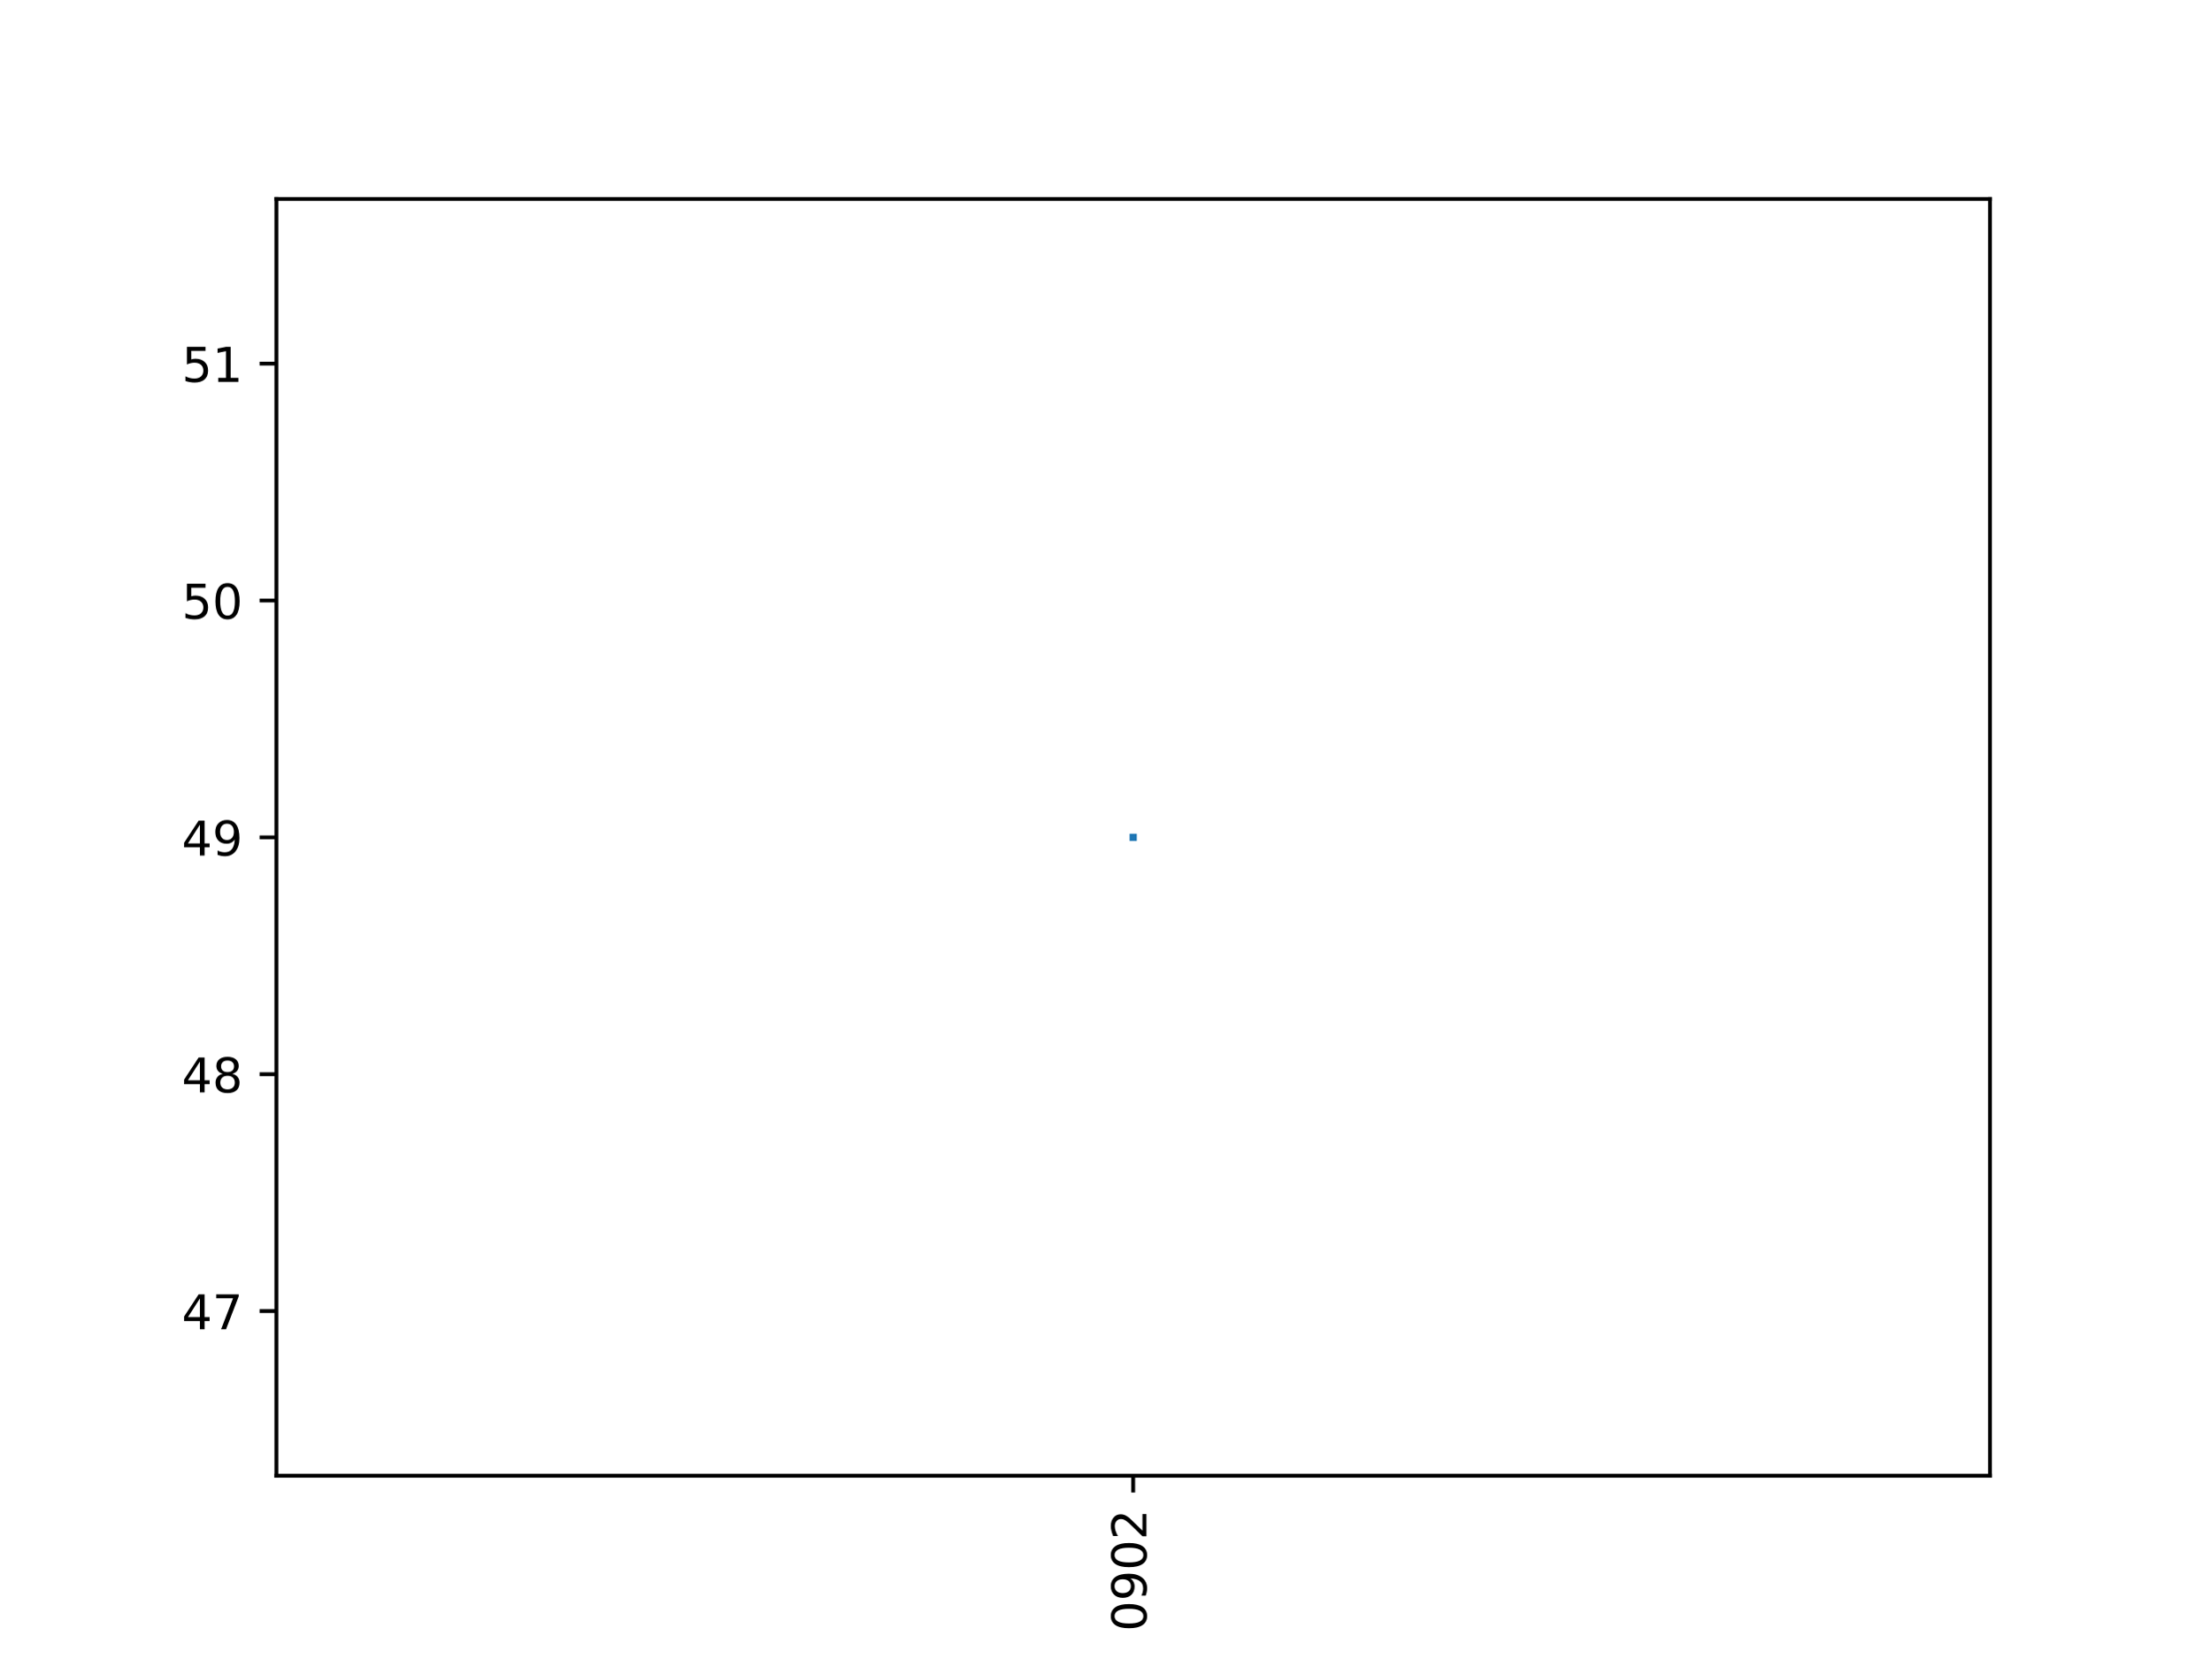
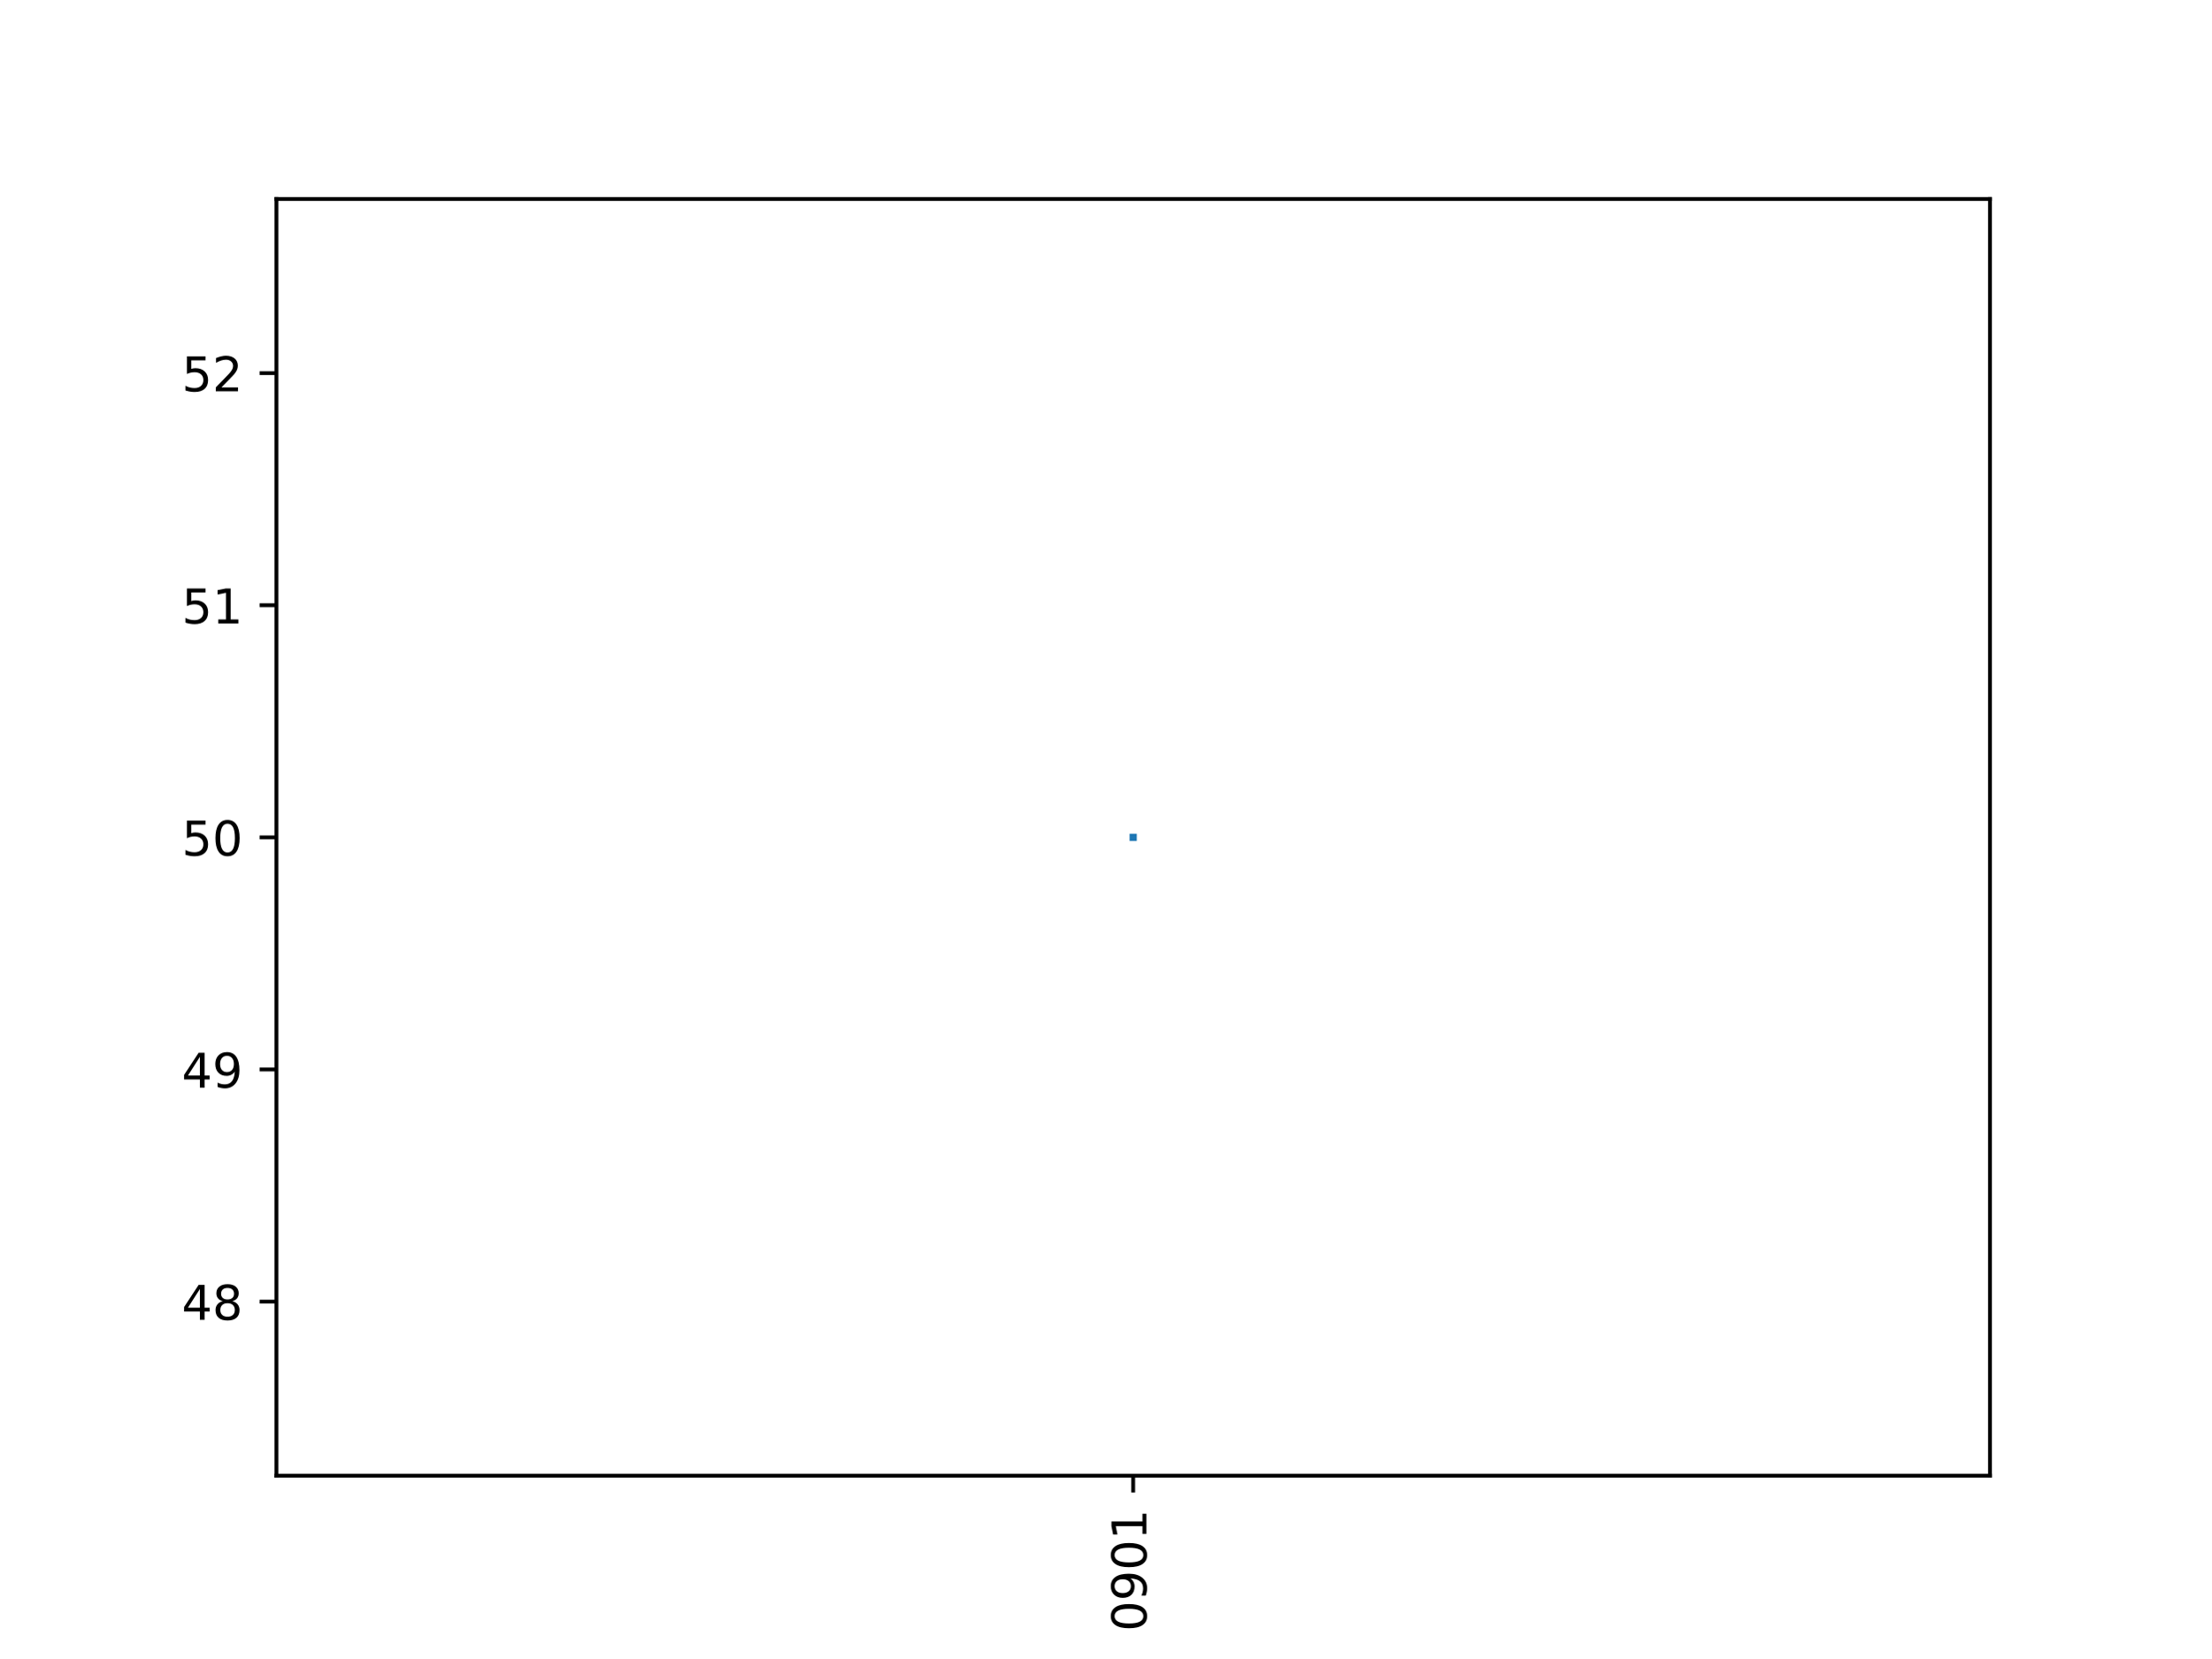
<svg xmlns="http://www.w3.org/2000/svg" xmlns:xlink="http://www.w3.org/1999/xlink" height="345.6pt" version="1.1" viewBox="0 0 460.8 345.6" width="460.8pt">
  <defs>
    <style type="text/css">*{stroke-linecap:butt;stroke-linejoin:round;}</style>
  </defs>
  <g id="figure_1">
    <g id="patch_1">
      <path d="M 0 345.6  L 460.8 345.6  L 460.8 0  L 0 0  z " style="fill:none;" />
    </g>
    <g id="axes_1">
      <g id="patch_2">
        <path d="M 57.6 307.584  L 414.72 307.584  L 414.72 41.472  L 57.6 41.472  z " style="fill:none;" />
      </g>
      <g id="matplotlib.axis_1">
        <g id="xtick_1">
          <g id="line2d_1">
            <defs>
-               <path d="M 0 0  L 0 3.5  " id="m7cc8d445f6" style="stroke:#000000;stroke-width:0.8;" />
+               <path d="M 0 0  L 0 3.5  " id="m7bf0cc9b49" style="stroke:#000000;stroke-width:0.8;" />
            </defs>
            <g>
-               <use style="stroke:#000000;stroke-width:0.8;" x="236.16" xlink:href="#m7cc8d445f6" y="307.584" />
+               <use style="stroke:#000000;stroke-width:0.8;" x="236.16" xlink:href="#m7bf0cc9b49" y="307.584" />
            </g>
          </g>
          <g id="text_1">
            <g transform="translate(238.9194 340.034)rotate(-90)scale(0.1 -0.1)">
              <defs>
                <path d="M 31.781 66.406  Q 24.172 66.406 20.328 58.906  Q 16.5 51.422 16.5 36.375  Q 16.5 21.391 20.328 13.891  Q 24.172 6.391 31.781 6.391  Q 39.453 6.391 43.281 13.891  Q 47.125 21.391 47.125 36.375  Q 47.125 51.422 43.281 58.906  Q 39.453 66.406 31.781 66.406  z M 31.781 74.219  Q 44.047 74.219 50.516 64.516  Q 56.984 54.828 56.984 36.375  Q 56.984 17.969 50.516 8.266  Q 44.047 -1.422 31.781 -1.422  Q 19.531 -1.422 13.062 8.266  Q 6.594 17.969 6.594 36.375  Q 6.594 54.828 13.062 64.516  Q 19.531 74.219 31.781 74.219  z " id="DejaVuSans-48" />
                <path d="M 10.984 1.516  L 10.984 10.5  Q 14.703 8.734 18.5 7.812  Q 22.312 6.891 25.984 6.891  Q 35.75 6.891 40.891 13.453  Q 46.047 20.016 46.781 33.406  Q 43.953 29.203 39.594 26.953  Q 35.25 24.703 29.984 24.703  Q 19.047 24.703 12.672 31.312  Q 6.297 37.938 6.297 49.422  Q 6.297 60.641 12.938 67.422  Q 19.578 74.219 30.609 74.219  Q 43.266 74.219 49.922 64.516  Q 56.594 54.828 56.594 36.375  Q 56.594 19.141 48.406 8.859  Q 40.234 -1.422 26.422 -1.422  Q 22.703 -1.422 18.891 -0.688  Q 15.094 0.047 10.984 1.516  z M 30.609 32.422  Q 37.25 32.422 41.125 36.953  Q 45.016 41.5 45.016 49.422  Q 45.016 57.281 41.125 61.844  Q 37.25 66.406 30.609 66.406  Q 23.969 66.406 20.094 61.844  Q 16.219 57.281 16.219 49.422  Q 16.219 41.5 20.094 36.953  Q 23.969 32.422 30.609 32.422  z " id="DejaVuSans-57" />
-                 <path d="M 19.188 8.297  L 53.609 8.297  L 53.609 0  L 7.328 0  L 7.328 8.297  Q 12.938 14.109 22.625 23.891  Q 32.328 33.688 34.812 36.531  Q 39.547 41.844 41.422 45.531  Q 43.312 49.219 43.312 52.781  Q 43.312 58.594 39.234 62.25  Q 35.156 65.922 28.609 65.922  Q 23.969 65.922 18.812 64.312  Q 13.672 62.703 7.812 59.422  L 7.812 69.391  Q 13.766 71.781 18.938 73  Q 24.125 74.219 28.422 74.219  Q 39.75 74.219 46.484 68.547  Q 53.219 62.891 53.219 53.422  Q 53.219 48.922 51.531 44.891  Q 49.859 40.875 45.406 35.406  Q 44.188 33.984 37.641 27.219  Q 31.109 20.453 19.188 8.297  z " id="DejaVuSans-50" />
+                 <path d="M 12.406 8.297  L 28.516 8.297  L 28.516 63.922  L 10.984 60.406  L 10.984 69.391  L 28.422 72.906  L 38.281 72.906  L 38.281 8.297  L 54.391 8.297  L 54.391 0  L 12.406 0  z " id="DejaVuSans-49" />
              </defs>
              <use xlink:href="#DejaVuSans-48" />
              <use x="63.623" xlink:href="#DejaVuSans-57" />
              <use x="127.246" xlink:href="#DejaVuSans-48" />
-               <use x="190.869" xlink:href="#DejaVuSans-50" />
+               <use x="190.869" xlink:href="#DejaVuSans-49" />
            </g>
          </g>
        </g>
      </g>
      <g id="matplotlib.axis_2">
        <g id="ytick_1">
          <g id="line2d_2">
            <defs>
-               <path d="M 0 0  L -3.5 0  " id="md988645d91" style="stroke:#000000;stroke-width:0.8;" />
+               <path d="M 0 0  L -3.5 0  " id="m9d5a491ee1" style="stroke:#000000;stroke-width:0.8;" />
            </defs>
            <g>
-               <use style="stroke:#000000;stroke-width:0.8;" x="57.6" xlink:href="#md988645d91" y="273.271" />
+               <use style="stroke:#000000;stroke-width:0.8;" x="57.6" xlink:href="#m9d5a491ee1" y="271.296" />
            </g>
          </g>
          <g id="text_2">
-             <g transform="translate(37.875 277.0701)scale(0.1 -0.1)">
+             <g transform="translate(37.875 275.0952)scale(0.1 -0.1)">
              <defs>
                <path d="M 37.797 64.312  L 12.891 25.391  L 37.797 25.391  z M 35.203 72.906  L 47.609 72.906  L 47.609 25.391  L 58.016 25.391  L 58.016 17.188  L 47.609 17.188  L 47.609 0  L 37.797 0  L 37.797 17.188  L 4.891 17.188  L 4.891 26.703  z " id="DejaVuSans-52" />
-                 <path d="M 8.203 72.906  L 55.078 72.906  L 55.078 68.703  L 28.609 0  L 18.312 0  L 43.219 64.594  L 8.203 64.594  z " id="DejaVuSans-55" />
-               </defs>
-               <use xlink:href="#DejaVuSans-52" />
-               <use x="63.623" xlink:href="#DejaVuSans-55" />
-             </g>
-           </g>
-         </g>
-         <g id="ytick_2">
-           <g id="line2d_3">
-             <g>
-               <use style="stroke:#000000;stroke-width:0.8;" x="57.6" xlink:href="#md988645d91" y="223.899" />
-             </g>
-           </g>
-           <g id="text_3">
-             <g transform="translate(37.875 227.6986)scale(0.1 -0.1)">
-               <defs>
                <path d="M 31.781 34.625  Q 24.75 34.625 20.719 30.859  Q 16.703 27.094 16.703 20.516  Q 16.703 13.922 20.719 10.156  Q 24.75 6.391 31.781 6.391  Q 38.812 6.391 42.859 10.172  Q 46.922 13.969 46.922 20.516  Q 46.922 27.094 42.891 30.859  Q 38.875 34.625 31.781 34.625  z M 21.922 38.812  Q 15.578 40.375 12.031 44.719  Q 8.5 49.078 8.5 55.328  Q 8.5 64.062 14.719 69.141  Q 20.953 74.219 31.781 74.219  Q 42.672 74.219 48.875 69.141  Q 55.078 64.062 55.078 55.328  Q 55.078 49.078 51.531 44.719  Q 48 40.375 41.703 38.812  Q 48.828 37.156 52.797 32.312  Q 56.781 27.484 56.781 20.516  Q 56.781 9.906 50.312 4.234  Q 43.844 -1.422 31.781 -1.422  Q 19.734 -1.422 13.25 4.234  Q 6.781 9.906 6.781 20.516  Q 6.781 27.484 10.781 32.312  Q 14.797 37.156 21.922 38.812  z M 18.312 54.391  Q 18.312 48.734 21.844 45.562  Q 25.391 42.391 31.781 42.391  Q 38.141 42.391 41.719 45.562  Q 45.312 48.734 45.312 54.391  Q 45.312 60.062 41.719 63.234  Q 38.141 66.406 31.781 66.406  Q 25.391 66.406 21.844 63.234  Q 18.312 60.062 18.312 54.391  z " id="DejaVuSans-56" />
              </defs>
              <use xlink:href="#DejaVuSans-52" />
              <use x="63.623" xlink:href="#DejaVuSans-56" />
            </g>
          </g>
        </g>
-         <g id="ytick_3">
-           <g id="line2d_4">
+         <g id="ytick_2">
+           <g id="line2d_3">
            <g>
-               <use style="stroke:#000000;stroke-width:0.8;" x="57.6" xlink:href="#md988645d91" y="174.528" />
+               <use style="stroke:#000000;stroke-width:0.8;" x="57.6" xlink:href="#m9d5a491ee1" y="222.912" />
            </g>
          </g>
-           <g id="text_4">
-             <g transform="translate(37.875 178.3272)scale(0.1 -0.1)">
+           <g id="text_3">
+             <g transform="translate(37.875 226.7112)scale(0.1 -0.1)">
              <use xlink:href="#DejaVuSans-52" />
              <use x="63.623" xlink:href="#DejaVuSans-57" />
            </g>
          </g>
        </g>
-         <g id="ytick_4">
-           <g id="line2d_5">
+         <g id="ytick_3">
+           <g id="line2d_4">
            <g>
-               <use style="stroke:#000000;stroke-width:0.8;" x="57.6" xlink:href="#md988645d91" y="125.157" />
+               <use style="stroke:#000000;stroke-width:0.8;" x="57.6" xlink:href="#m9d5a491ee1" y="174.528" />
            </g>
          </g>
-           <g id="text_5">
-             <g transform="translate(37.875 128.9558)scale(0.1 -0.1)">
+           <g id="text_4">
+             <g transform="translate(37.875 178.3272)scale(0.1 -0.1)">
              <defs>
                <path d="M 10.797 72.906  L 49.516 72.906  L 49.516 64.594  L 19.828 64.594  L 19.828 46.734  Q 21.969 47.469 24.109 47.828  Q 26.266 48.188 28.422 48.188  Q 40.625 48.188 47.75 41.5  Q 54.891 34.812 54.891 23.391  Q 54.891 11.625 47.562 5.094  Q 40.234 -1.422 26.906 -1.422  Q 22.312 -1.422 17.547 -0.641  Q 12.797 0.141 7.719 1.703  L 7.719 11.625  Q 12.109 9.234 16.797 8.062  Q 21.484 6.891 26.703 6.891  Q 35.156 6.891 40.078 11.328  Q 45.016 15.766 45.016 23.391  Q 45.016 31 40.078 35.438  Q 35.156 39.891 26.703 39.891  Q 22.75 39.891 18.812 39.016  Q 14.891 38.141 10.797 36.281  z " id="DejaVuSans-53" />
              </defs>
              <use xlink:href="#DejaVuSans-53" />
              <use x="63.623" xlink:href="#DejaVuSans-48" />
            </g>
          </g>
        </g>
-         <g id="ytick_5">
-           <g id="line2d_6">
+         <g id="ytick_4">
+           <g id="line2d_5">
            <g>
-               <use style="stroke:#000000;stroke-width:0.8;" x="57.6" xlink:href="#md988645d91" y="75.785" />
+               <use style="stroke:#000000;stroke-width:0.8;" x="57.6" xlink:href="#m9d5a491ee1" y="126.144" />
            </g>
          </g>
-           <g id="text_6">
-             <g transform="translate(37.875 79.58436)scale(0.1 -0.1)">
-               <defs>
-                 <path d="M 12.406 8.297  L 28.516 8.297  L 28.516 63.922  L 10.984 60.406  L 10.984 69.391  L 28.422 72.906  L 38.281 72.906  L 38.281 8.297  L 54.391 8.297  L 54.391 0  L 12.406 0  z " id="DejaVuSans-49" />
-               </defs>
+           <g id="text_5">
+             <g transform="translate(37.875 129.9432)scale(0.1 -0.1)">
              <use xlink:href="#DejaVuSans-53" />
              <use x="63.623" xlink:href="#DejaVuSans-49" />
            </g>
          </g>
        </g>
+         <g id="ytick_5">
+           <g id="line2d_6">
+             <g>
+               <use style="stroke:#000000;stroke-width:0.8;" x="57.6" xlink:href="#m9d5a491ee1" y="77.76" />
+             </g>
+           </g>
+           <g id="text_6">
+             <g transform="translate(37.875 81.55922)scale(0.1 -0.1)">
+               <defs>
+                 <path d="M 19.188 8.297  L 53.609 8.297  L 53.609 0  L 7.328 0  L 7.328 8.297  Q 12.938 14.109 22.625 23.891  Q 32.328 33.688 34.812 36.531  Q 39.547 41.844 41.422 45.531  Q 43.312 49.219 43.312 52.781  Q 43.312 58.594 39.234 62.25  Q 35.156 65.922 28.609 65.922  Q 23.969 65.922 18.812 64.312  Q 13.672 62.703 7.812 59.422  L 7.812 69.391  Q 13.766 71.781 18.938 73  Q 24.125 74.219 28.422 74.219  Q 39.75 74.219 46.484 68.547  Q 53.219 62.891 53.219 53.422  Q 53.219 48.922 51.531 44.891  Q 49.859 40.875 45.406 35.406  Q 44.188 33.984 37.641 27.219  Q 31.109 20.453 19.188 8.297  z " id="DejaVuSans-50" />
+               </defs>
+               <use xlink:href="#DejaVuSans-53" />
+               <use x="63.623" xlink:href="#DejaVuSans-50" />
+             </g>
+           </g>
+         </g>
      </g>
      <g id="line2d_7">
-         <path clip-path="url(#pa8b713e843)" d="M 236.16 174.528  " style="fill:none;stroke:#1f77b4;stroke-linecap:square;stroke-width:1.5;" />
+         <path clip-path="url(#pd678711f66)" d="M 236.16 174.528  " style="fill:none;stroke:#1f77b4;stroke-linecap:square;stroke-width:1.5;" />
      </g>
      <g id="patch_3">
        <path d="M 57.6 307.584  L 57.6 41.472  " style="fill:none;stroke:#000000;stroke-linecap:square;stroke-linejoin:miter;stroke-width:0.8;" />
      </g>
      <g id="patch_4">
        <path d="M 414.72 307.584  L 414.72 41.472  " style="fill:none;stroke:#000000;stroke-linecap:square;stroke-linejoin:miter;stroke-width:0.8;" />
      </g>
      <g id="patch_5">
        <path d="M 57.6 307.584  L 414.72 307.584  " style="fill:none;stroke:#000000;stroke-linecap:square;stroke-linejoin:miter;stroke-width:0.8;" />
      </g>
      <g id="patch_6">
        <path d="M 57.6 41.472  L 414.72 41.472  " style="fill:none;stroke:#000000;stroke-linecap:square;stroke-linejoin:miter;stroke-width:0.8;" />
      </g>
    </g>
  </g>
  <defs>
-     <clipPath id="pa8b713e843">
+     <clipPath id="pd678711f66">
      <rect height="266.112" width="357.12" x="57.6" y="41.472" />
    </clipPath>
  </defs>
</svg>
